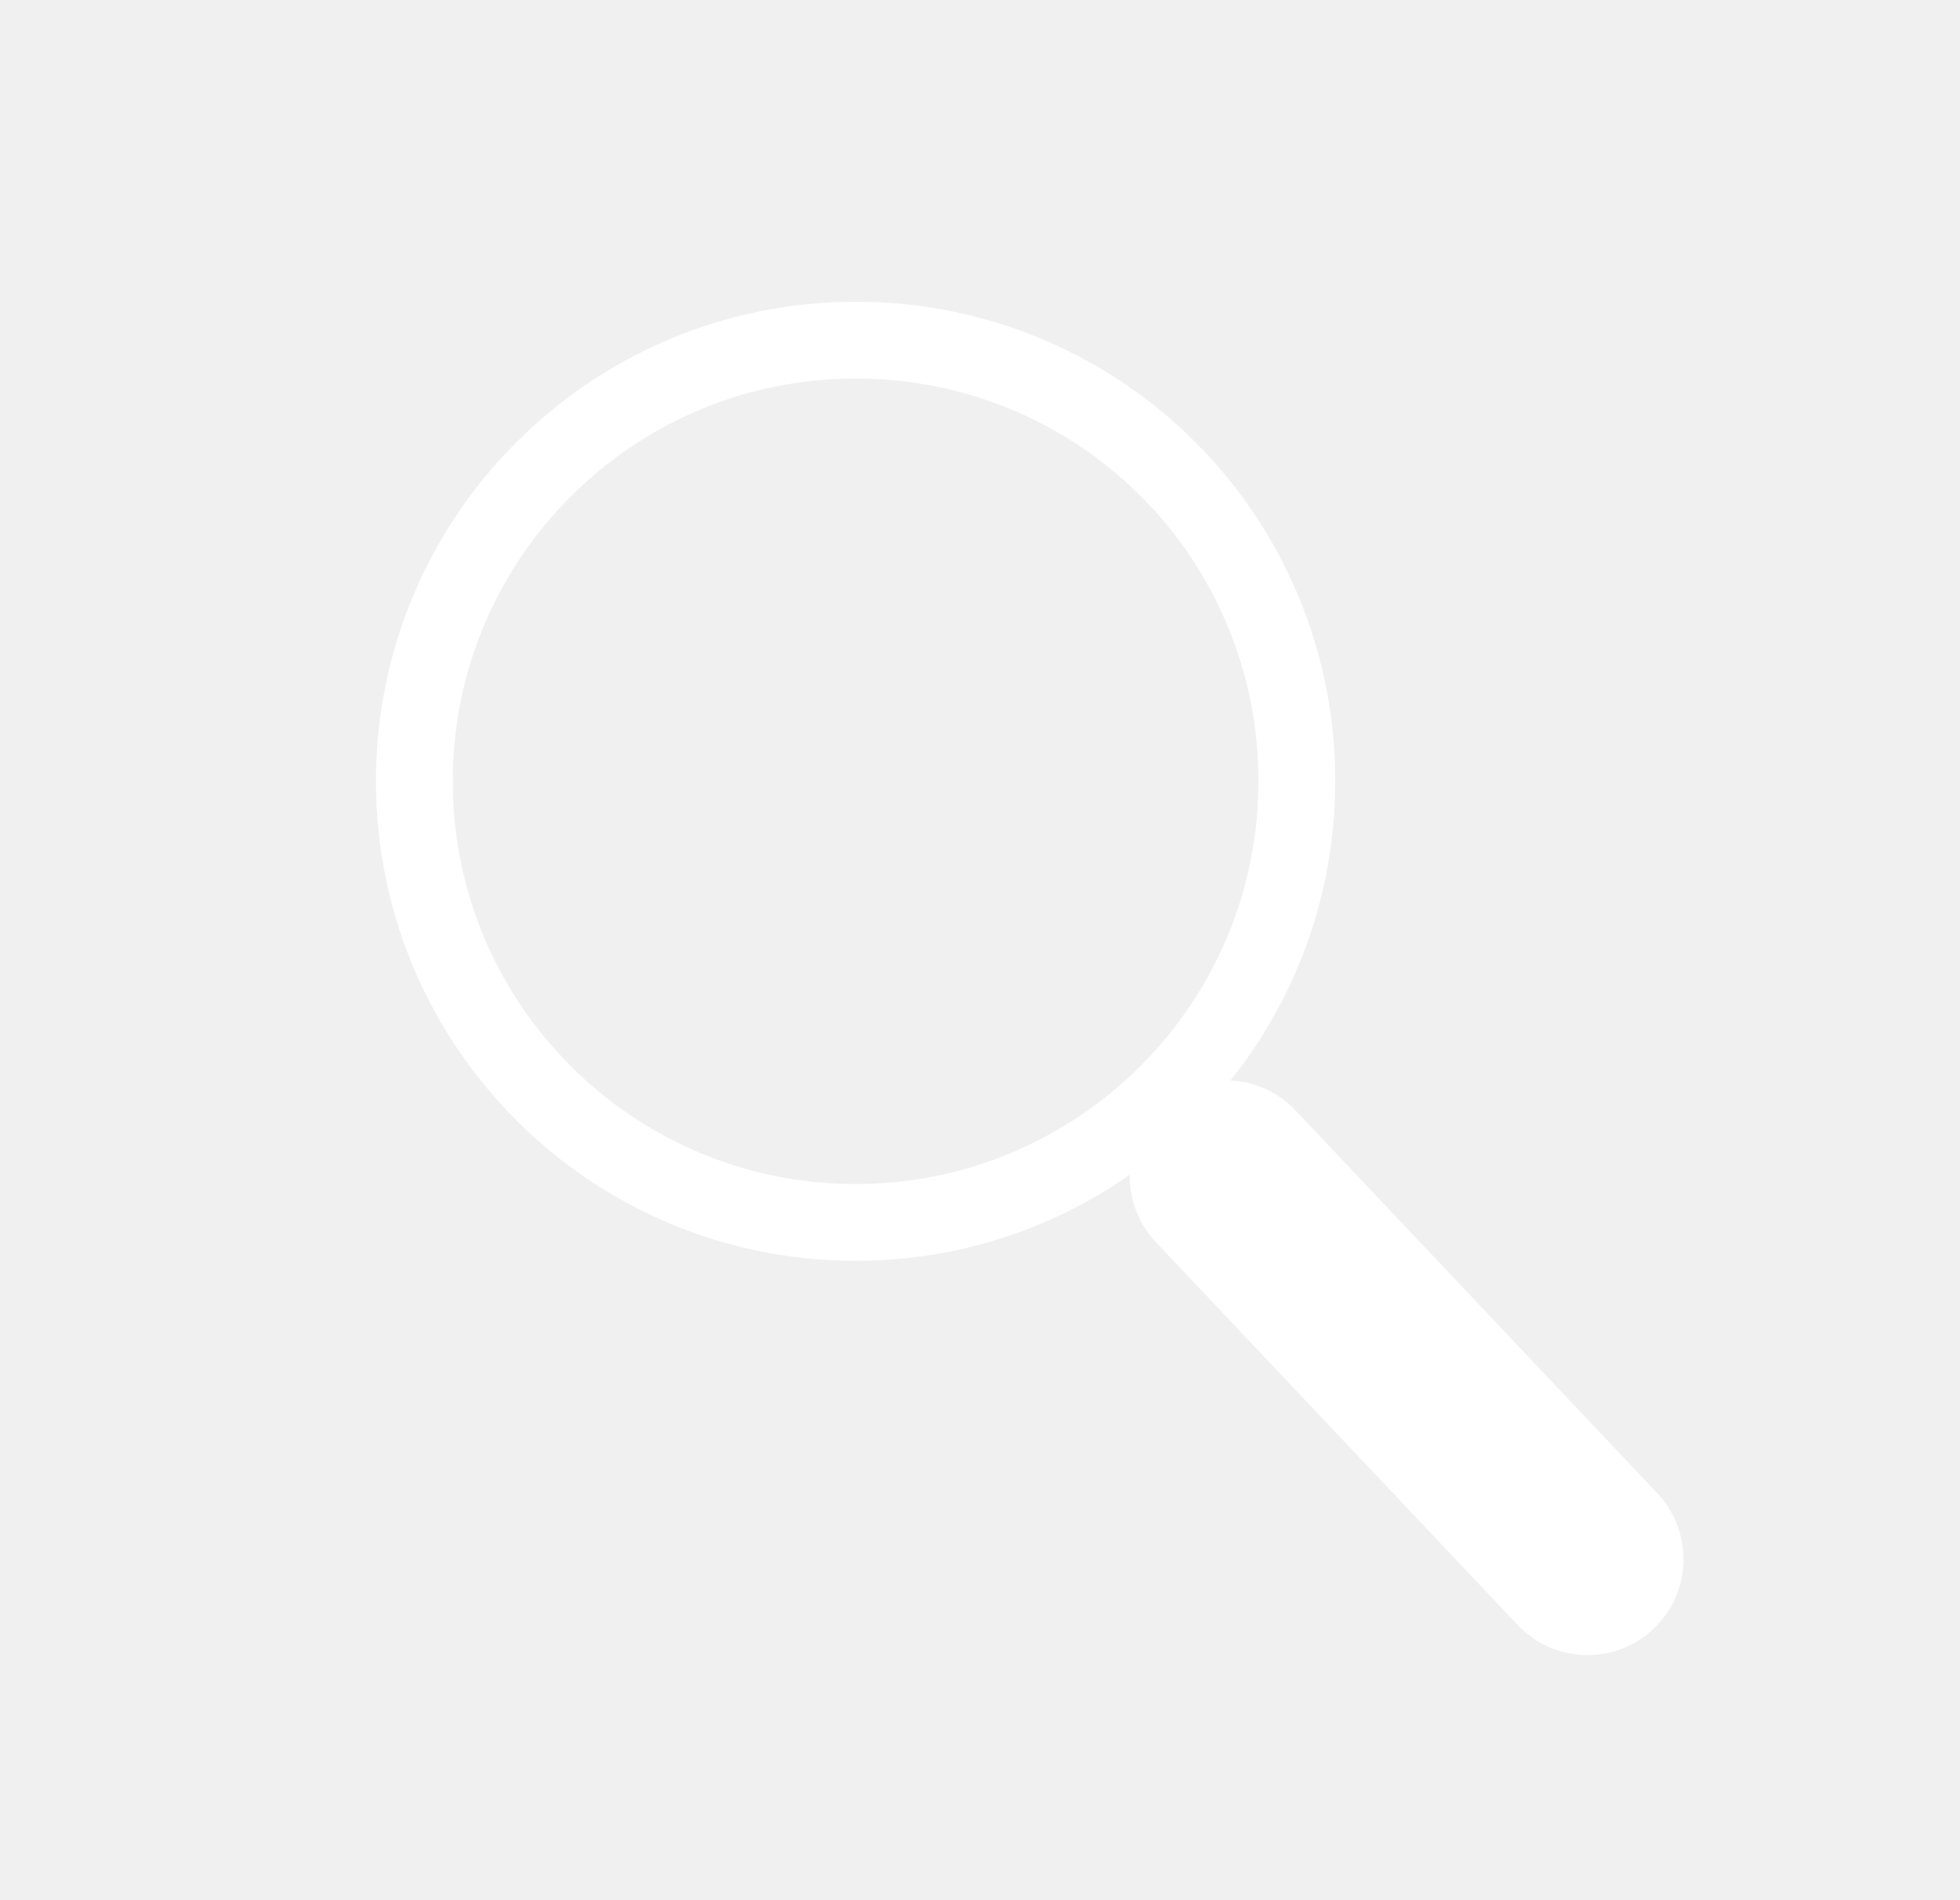
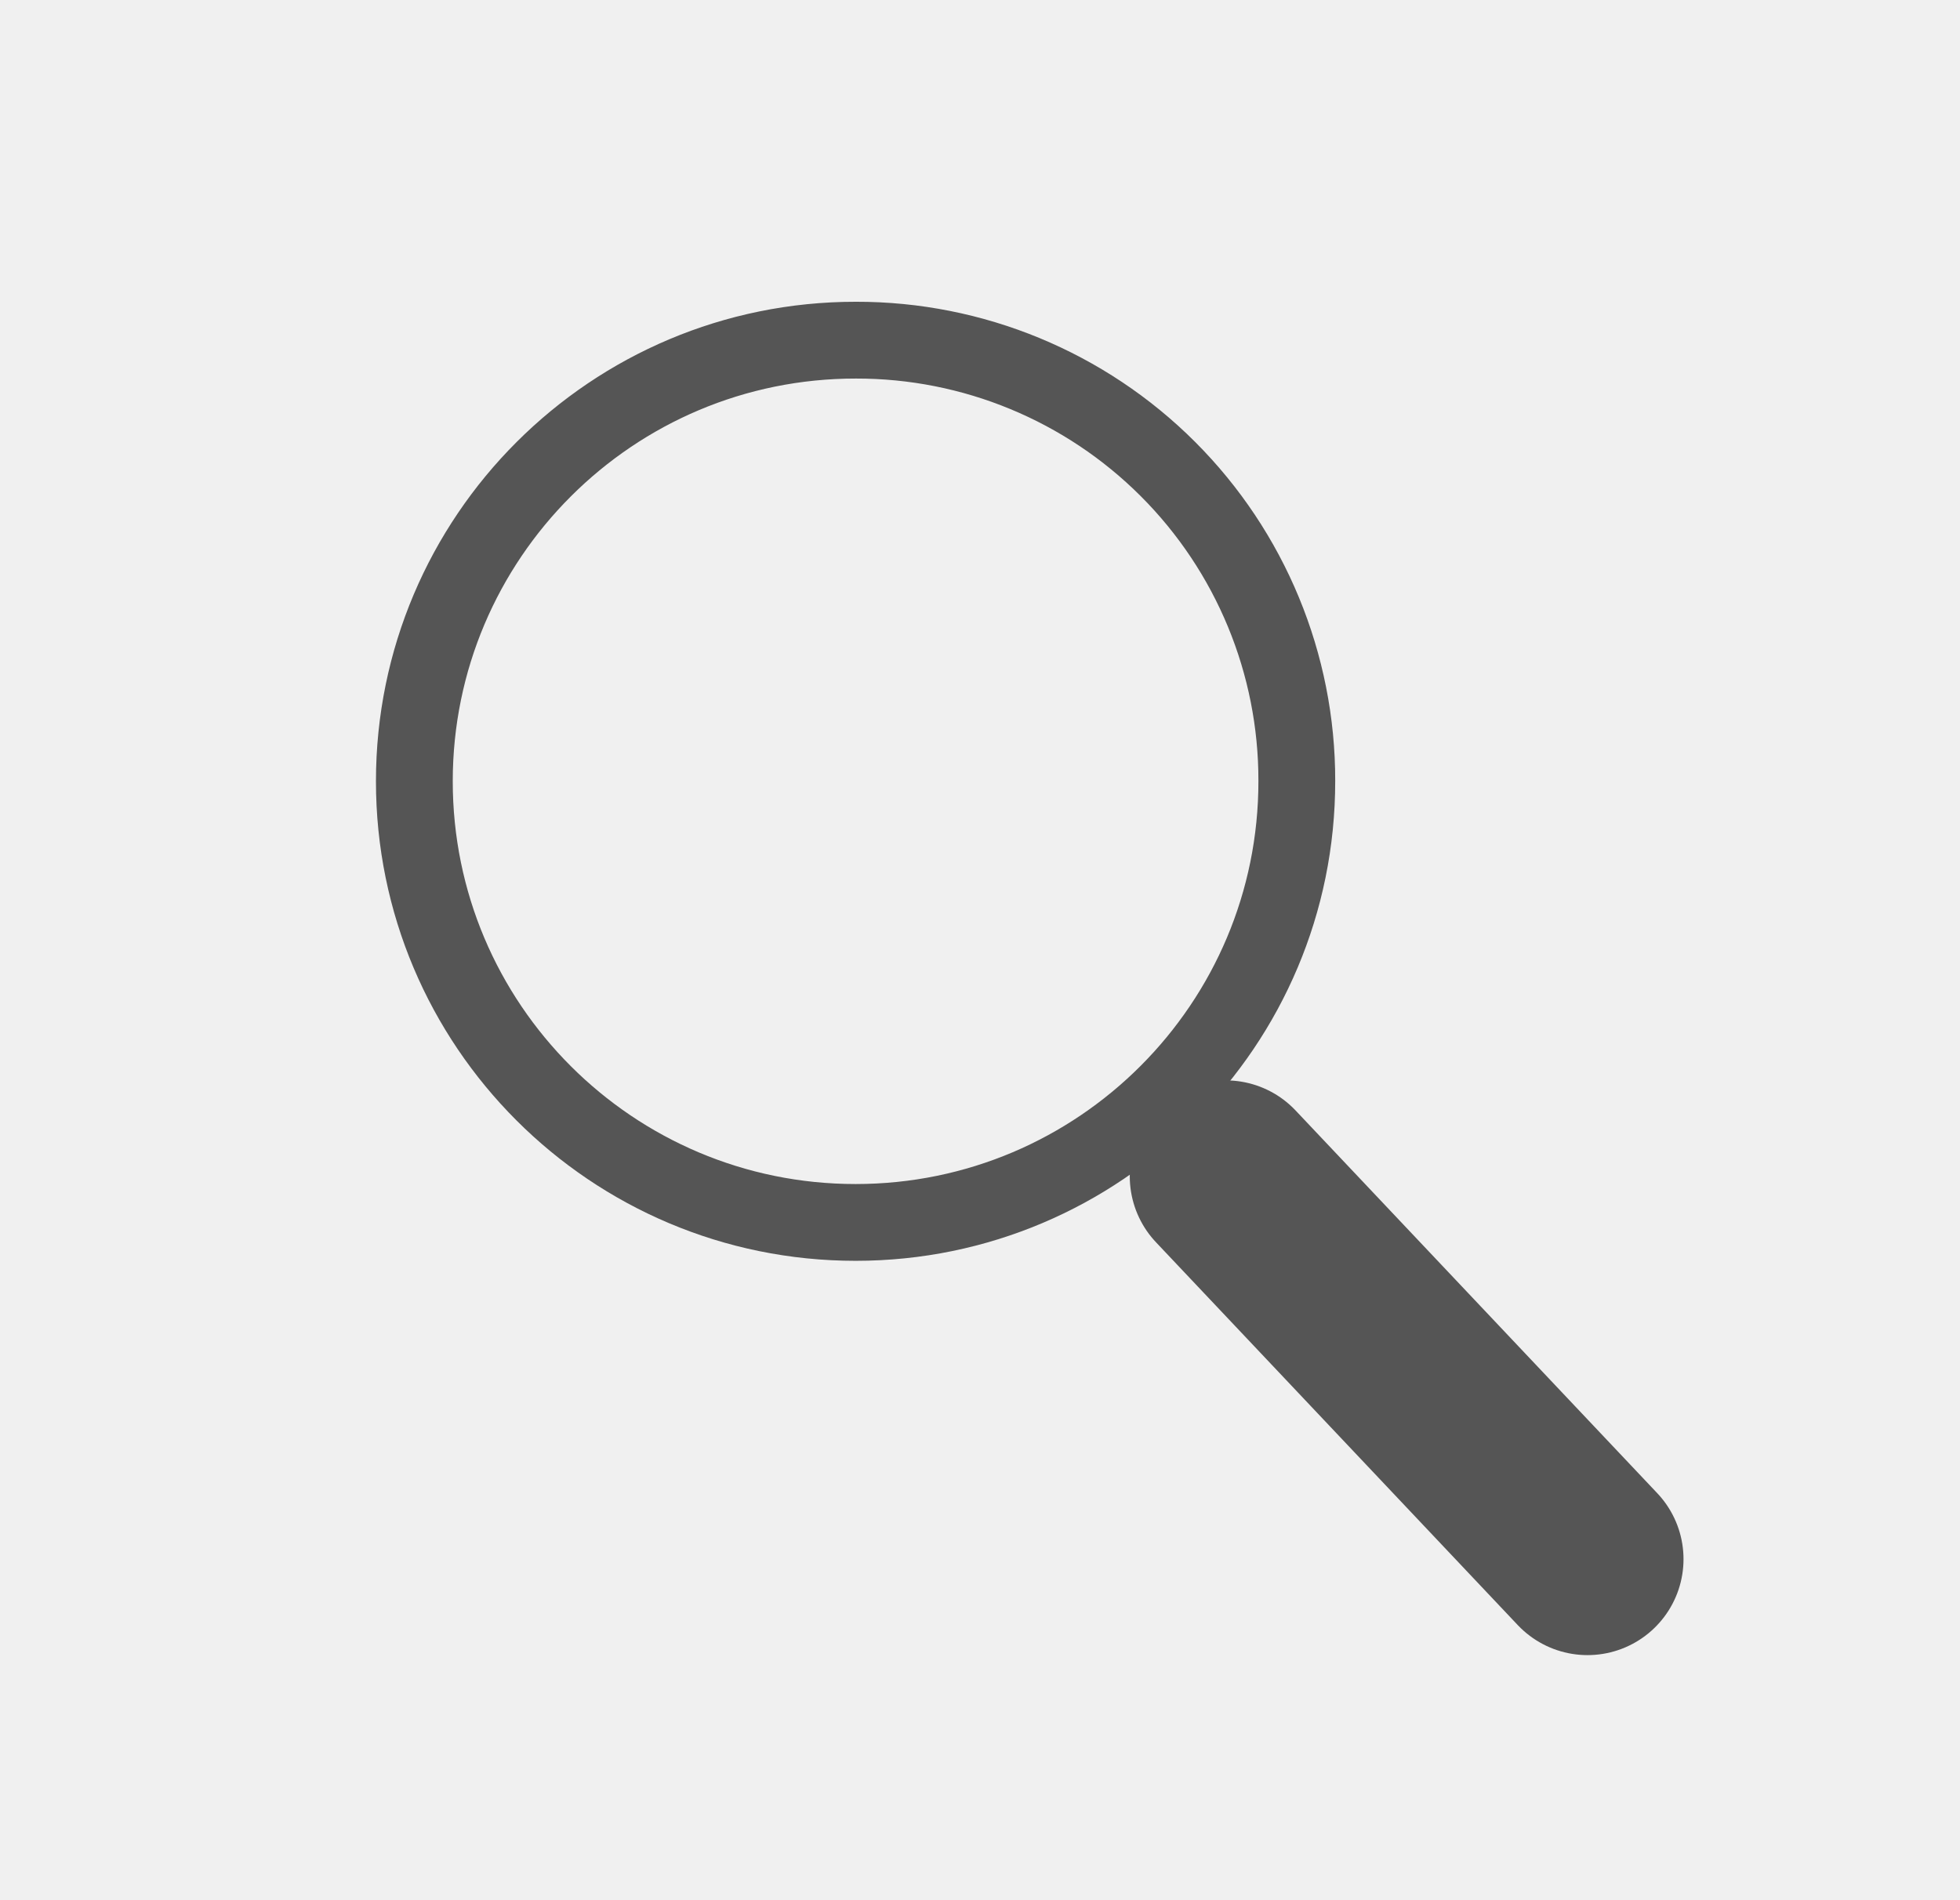
<svg xmlns="http://www.w3.org/2000/svg" viewBox="0 0 51.04 49.47">
  <defs>
-     <style>.cls-1,.cls-2,.cls-3{fill:none;}.cls-2,.cls-3{stroke:#fff;stroke-miterlimit:10;}.cls-2{stroke-linecap:round;stroke-width:5px;}.cls-3{stroke-width:2px;}</style>
+     <style>.cls-1,.cls-2,.cls-3{fill:none;}.cls-2,.cls-3{stroke:#555555;stroke-miterlimit:10;}.cls-2{stroke-linecap:round;stroke-width:5px;}.cls-3{stroke-width:2px;}</style>
  </defs>
  <g id="Calque_2" data-name="Calque 2">
    <g id="Calque_1-2" data-name="Calque 1">
      <polyline class="cls-1" points="6.8 0 51.04 0 51.04 49.47 0 49.47 0 0 6.8 0" />
      <line class="cls-2" x1="31.92" y1="30.64" x2="41.34" y2="40.61" />
      <path class="cls-3" d="M33.77,20.34A11.49,11.49,0,1,1,22.29,8.86,11.46,11.46,0,0,1,33.77,20.34Z" />
    </g>
  </g>
</svg>
